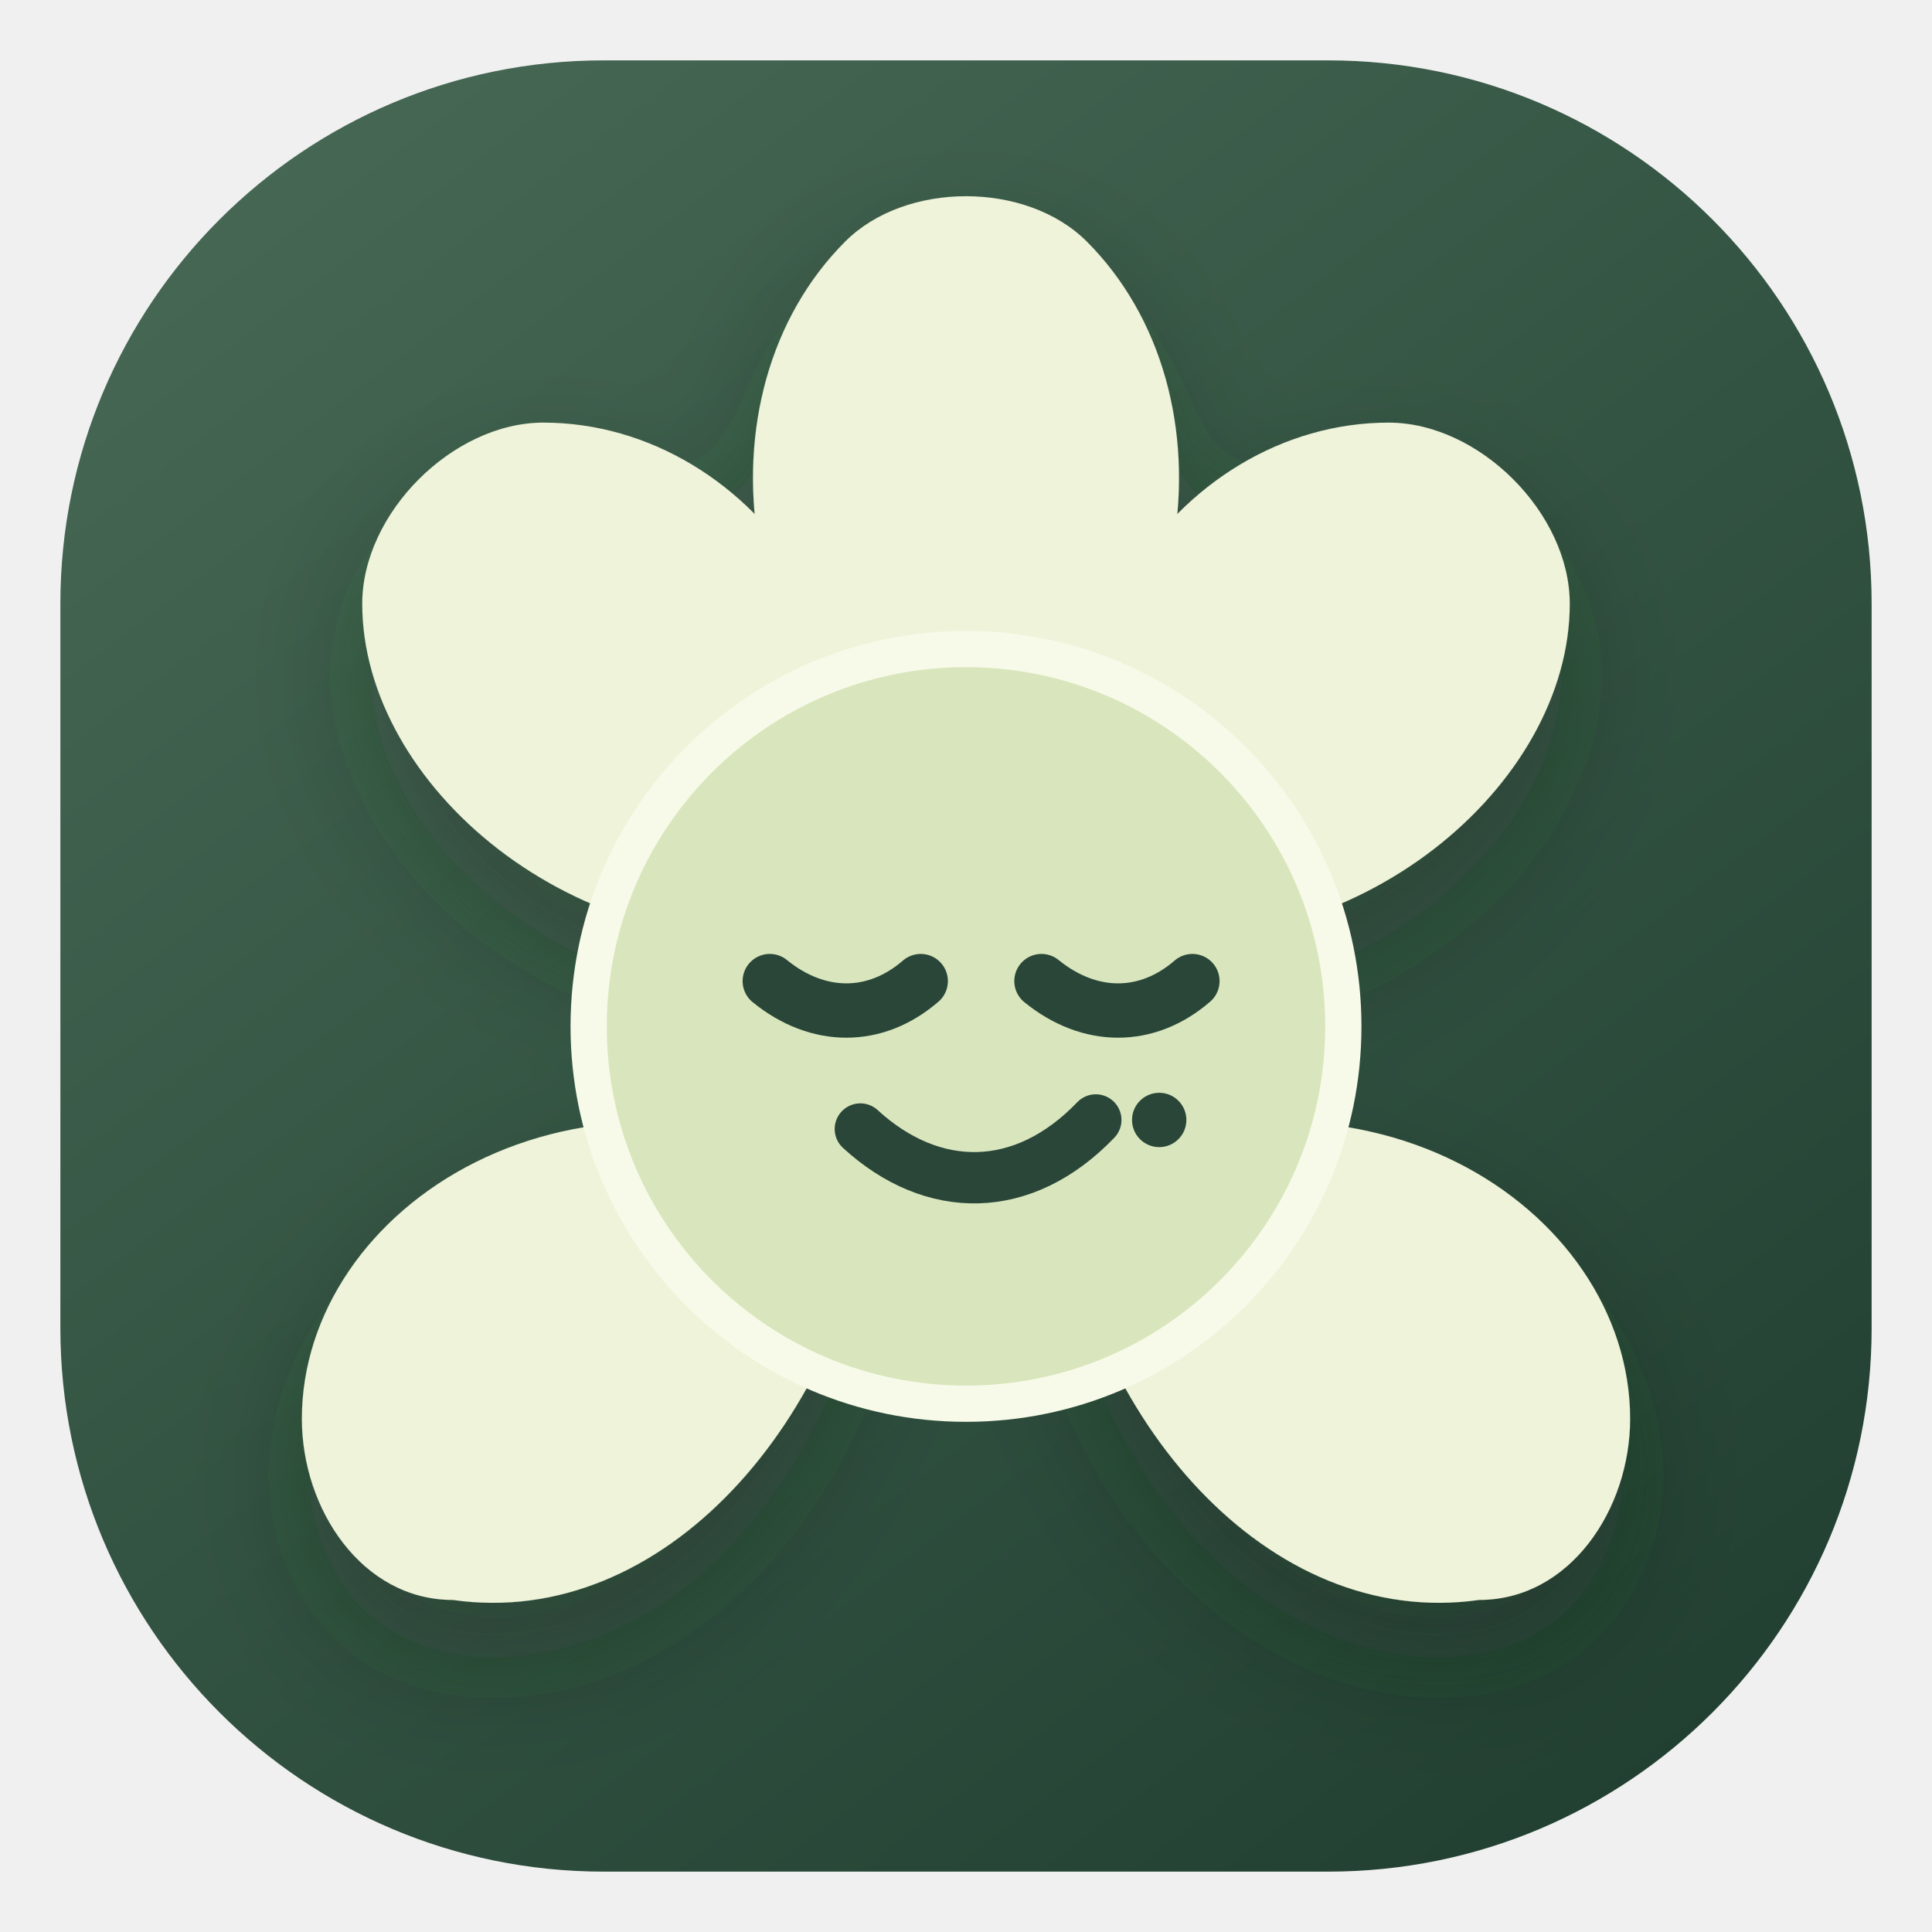
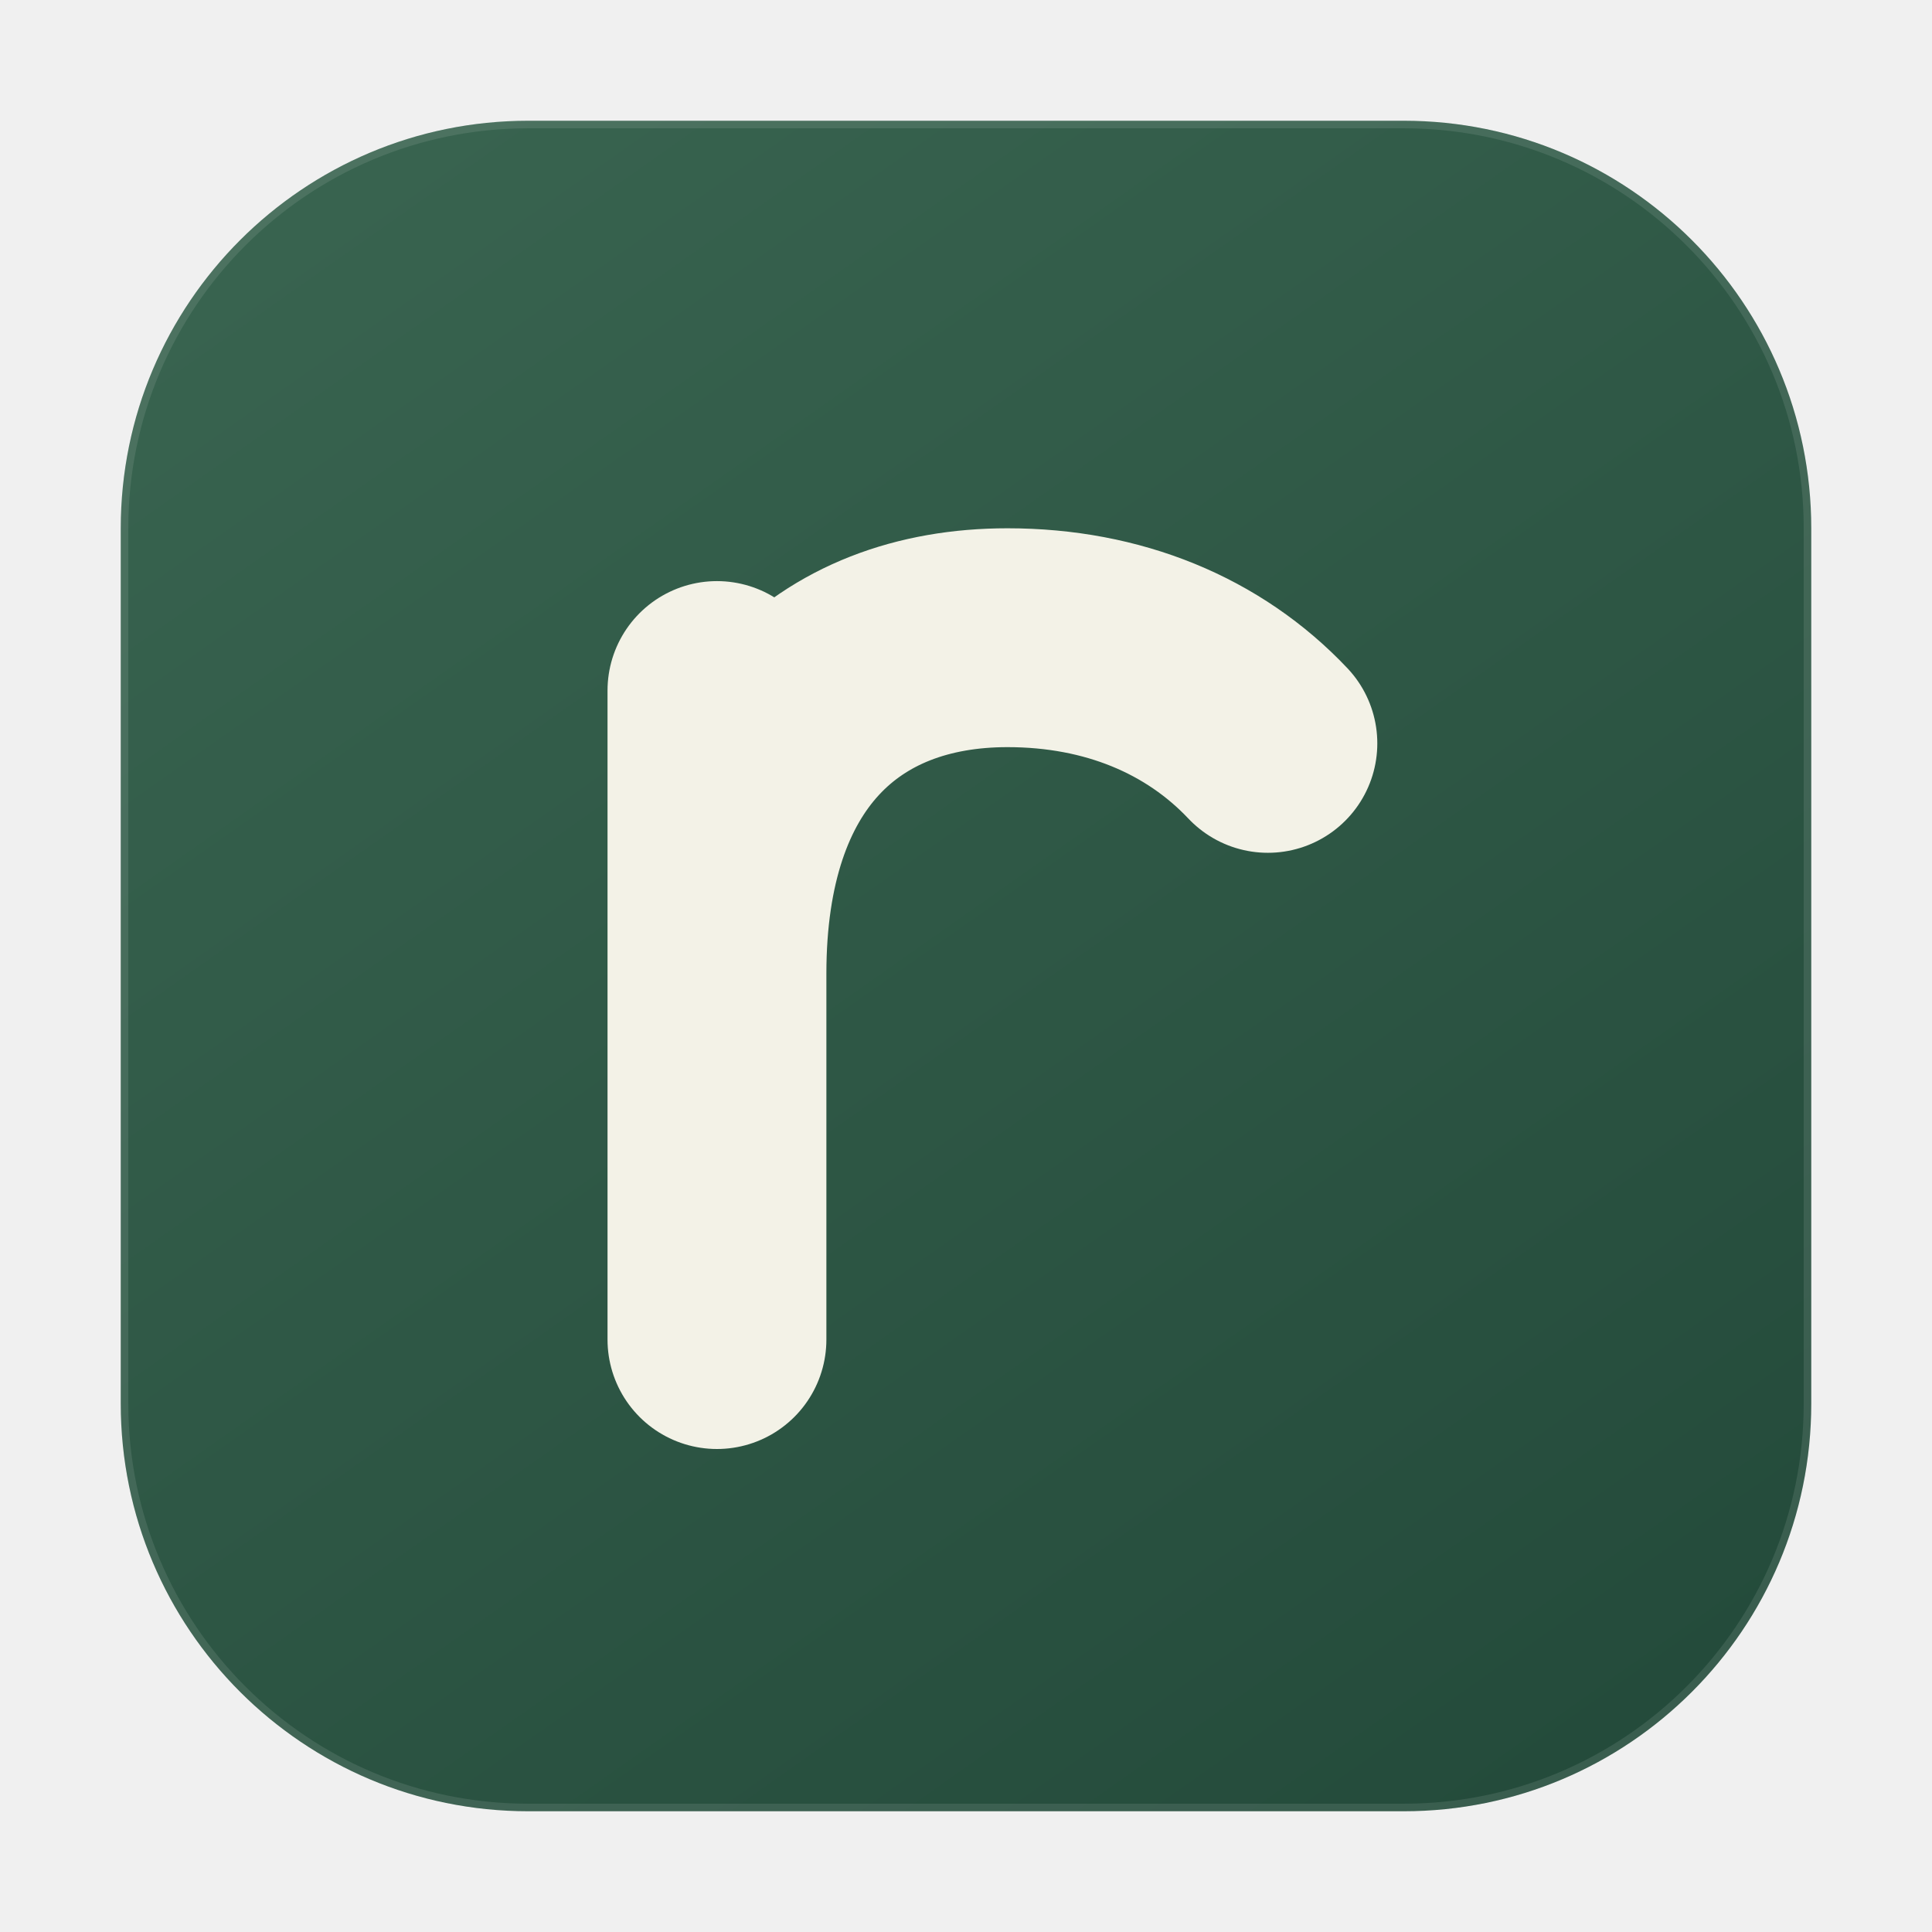
- <svg xmlns="http://www.w3.org/2000/svg" viewBox="0 0 64 64" data-repose-icon="smirk-flower-v2">
+ <svg xmlns="http://www.w3.org/2000/svg" width="1024" height="1024" viewBox="0 0 512 512" fill="none">
  <defs>
-     <linearGradient id="forest" x1="10" y1="4" x2="54" y2="62" gradientUnits="userSpaceOnUse">
-       <stop stop-color="#456753" />
-       <stop offset="1" stop-color="#213f31" />
+     <linearGradient id="forest" x1="96" y1="48" x2="400" y2="480" gradientUnits="userSpaceOnUse">
+       <stop stop-color="#38634F" />
+       <stop offset="1" stop-color="#244B3B" />
    </linearGradient>
-     <filter id="soft-shadow" x="-20%" y="-20%" width="140%" height="150%">
-       <feDropShadow dx="0" dy="2" stdDeviation="2" flood-color="#132b20" flood-opacity=".28" />
-     </filter>
  </defs>
-   <rect x="2" y="2" width="60" height="60" rx="18" fill="url(#forest)" />
-   <g fill="#eef3d9" filter="url(#soft-shadow)">
-     <path d="M32 28C24 23 23 13 28 8c2-2 6-2 8 0 5 5 4 15-4 20Z" />
-     <path d="M27 31c-8 1-15-5-15-11 0-3 3-6 6-6 7 0 13 8 9 17Z" />
-     <path d="M37 31c8 1 15-5 15-11 0-3-3-6-6-6-7 0-13 8-9 17Z" />
-     <path d="M29 39c-1 8-7 15-14 14-3 0-5-3-5-6 0-7 9-13 19-8Z" />
-     <path d="M35 39c1 8 7 15 14 14 3 0 5-3 5-6 0-7-9-13-19-8Z" />
-   </g>
-   <circle cx="32" cy="34" r="12.5" fill="#d9e6bd" stroke="#f7fae9" stroke-width="1.2" />
-   <g id="half-lidded-eyes" fill="none" stroke="#294638" stroke-width="1.8" stroke-linecap="round">
-     <path d="M25.5 32.5c1.6 1.3 3.5 1.3 5 0" />
-     <path d="M34.5 32.5c1.6 1.3 3.5 1.3 5 0" />
-   </g>
-   <path id="knowing-smile" d="M28.5 37.4c2.4 2.2 5.4 2.2 7.8-.3" fill="none" stroke="#294638" stroke-width="1.7" stroke-linecap="round" />
-   <circle cx="38.4" cy="37.1" r=".9" fill="#294638" />
+   <rect x="32" y="32" width="448" height="448" rx="108" fill="url(#forest)" />
+   <rect x="33" y="33" width="446" height="446" rx="107" stroke="#FFFFFF" stroke-opacity=".1" stroke-width="2" />
+   <path id="repose-r" d="M190 355V183M190 258c0-60 32-89 77-89 28 0 52 10 69 28" stroke="#F3F2E7" stroke-width="58" stroke-linecap="round" stroke-linejoin="round" />
</svg>
